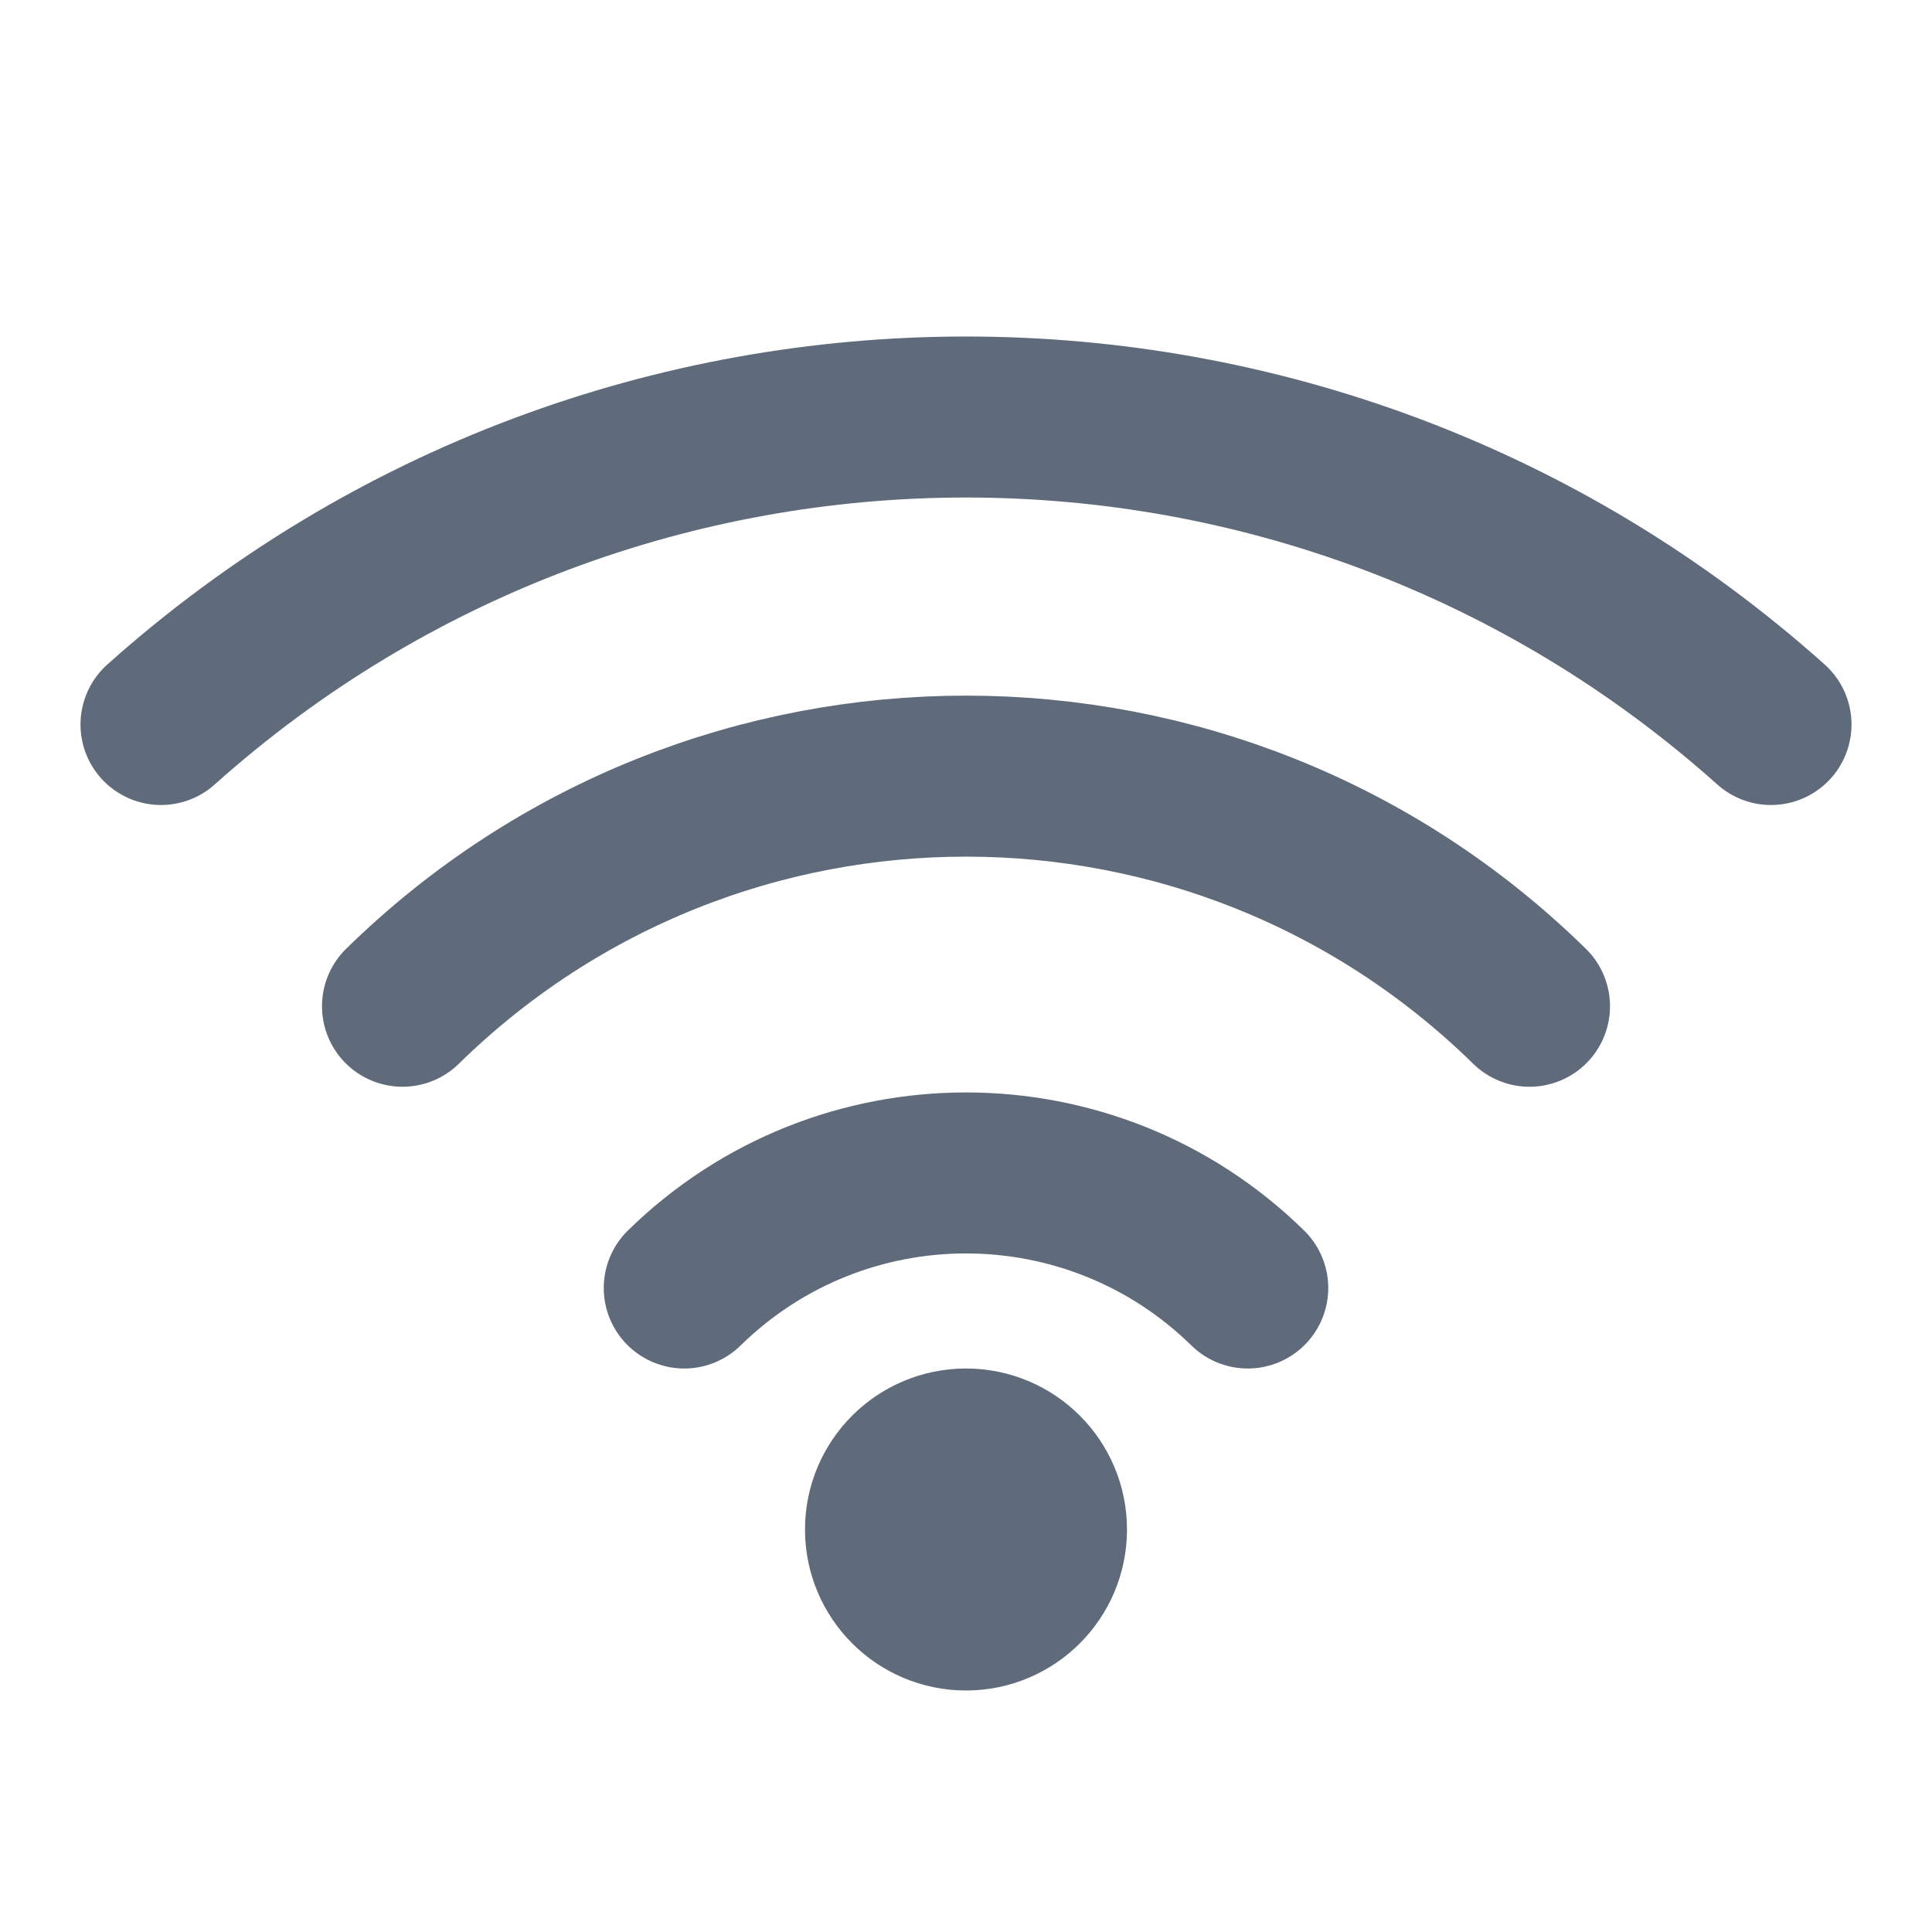
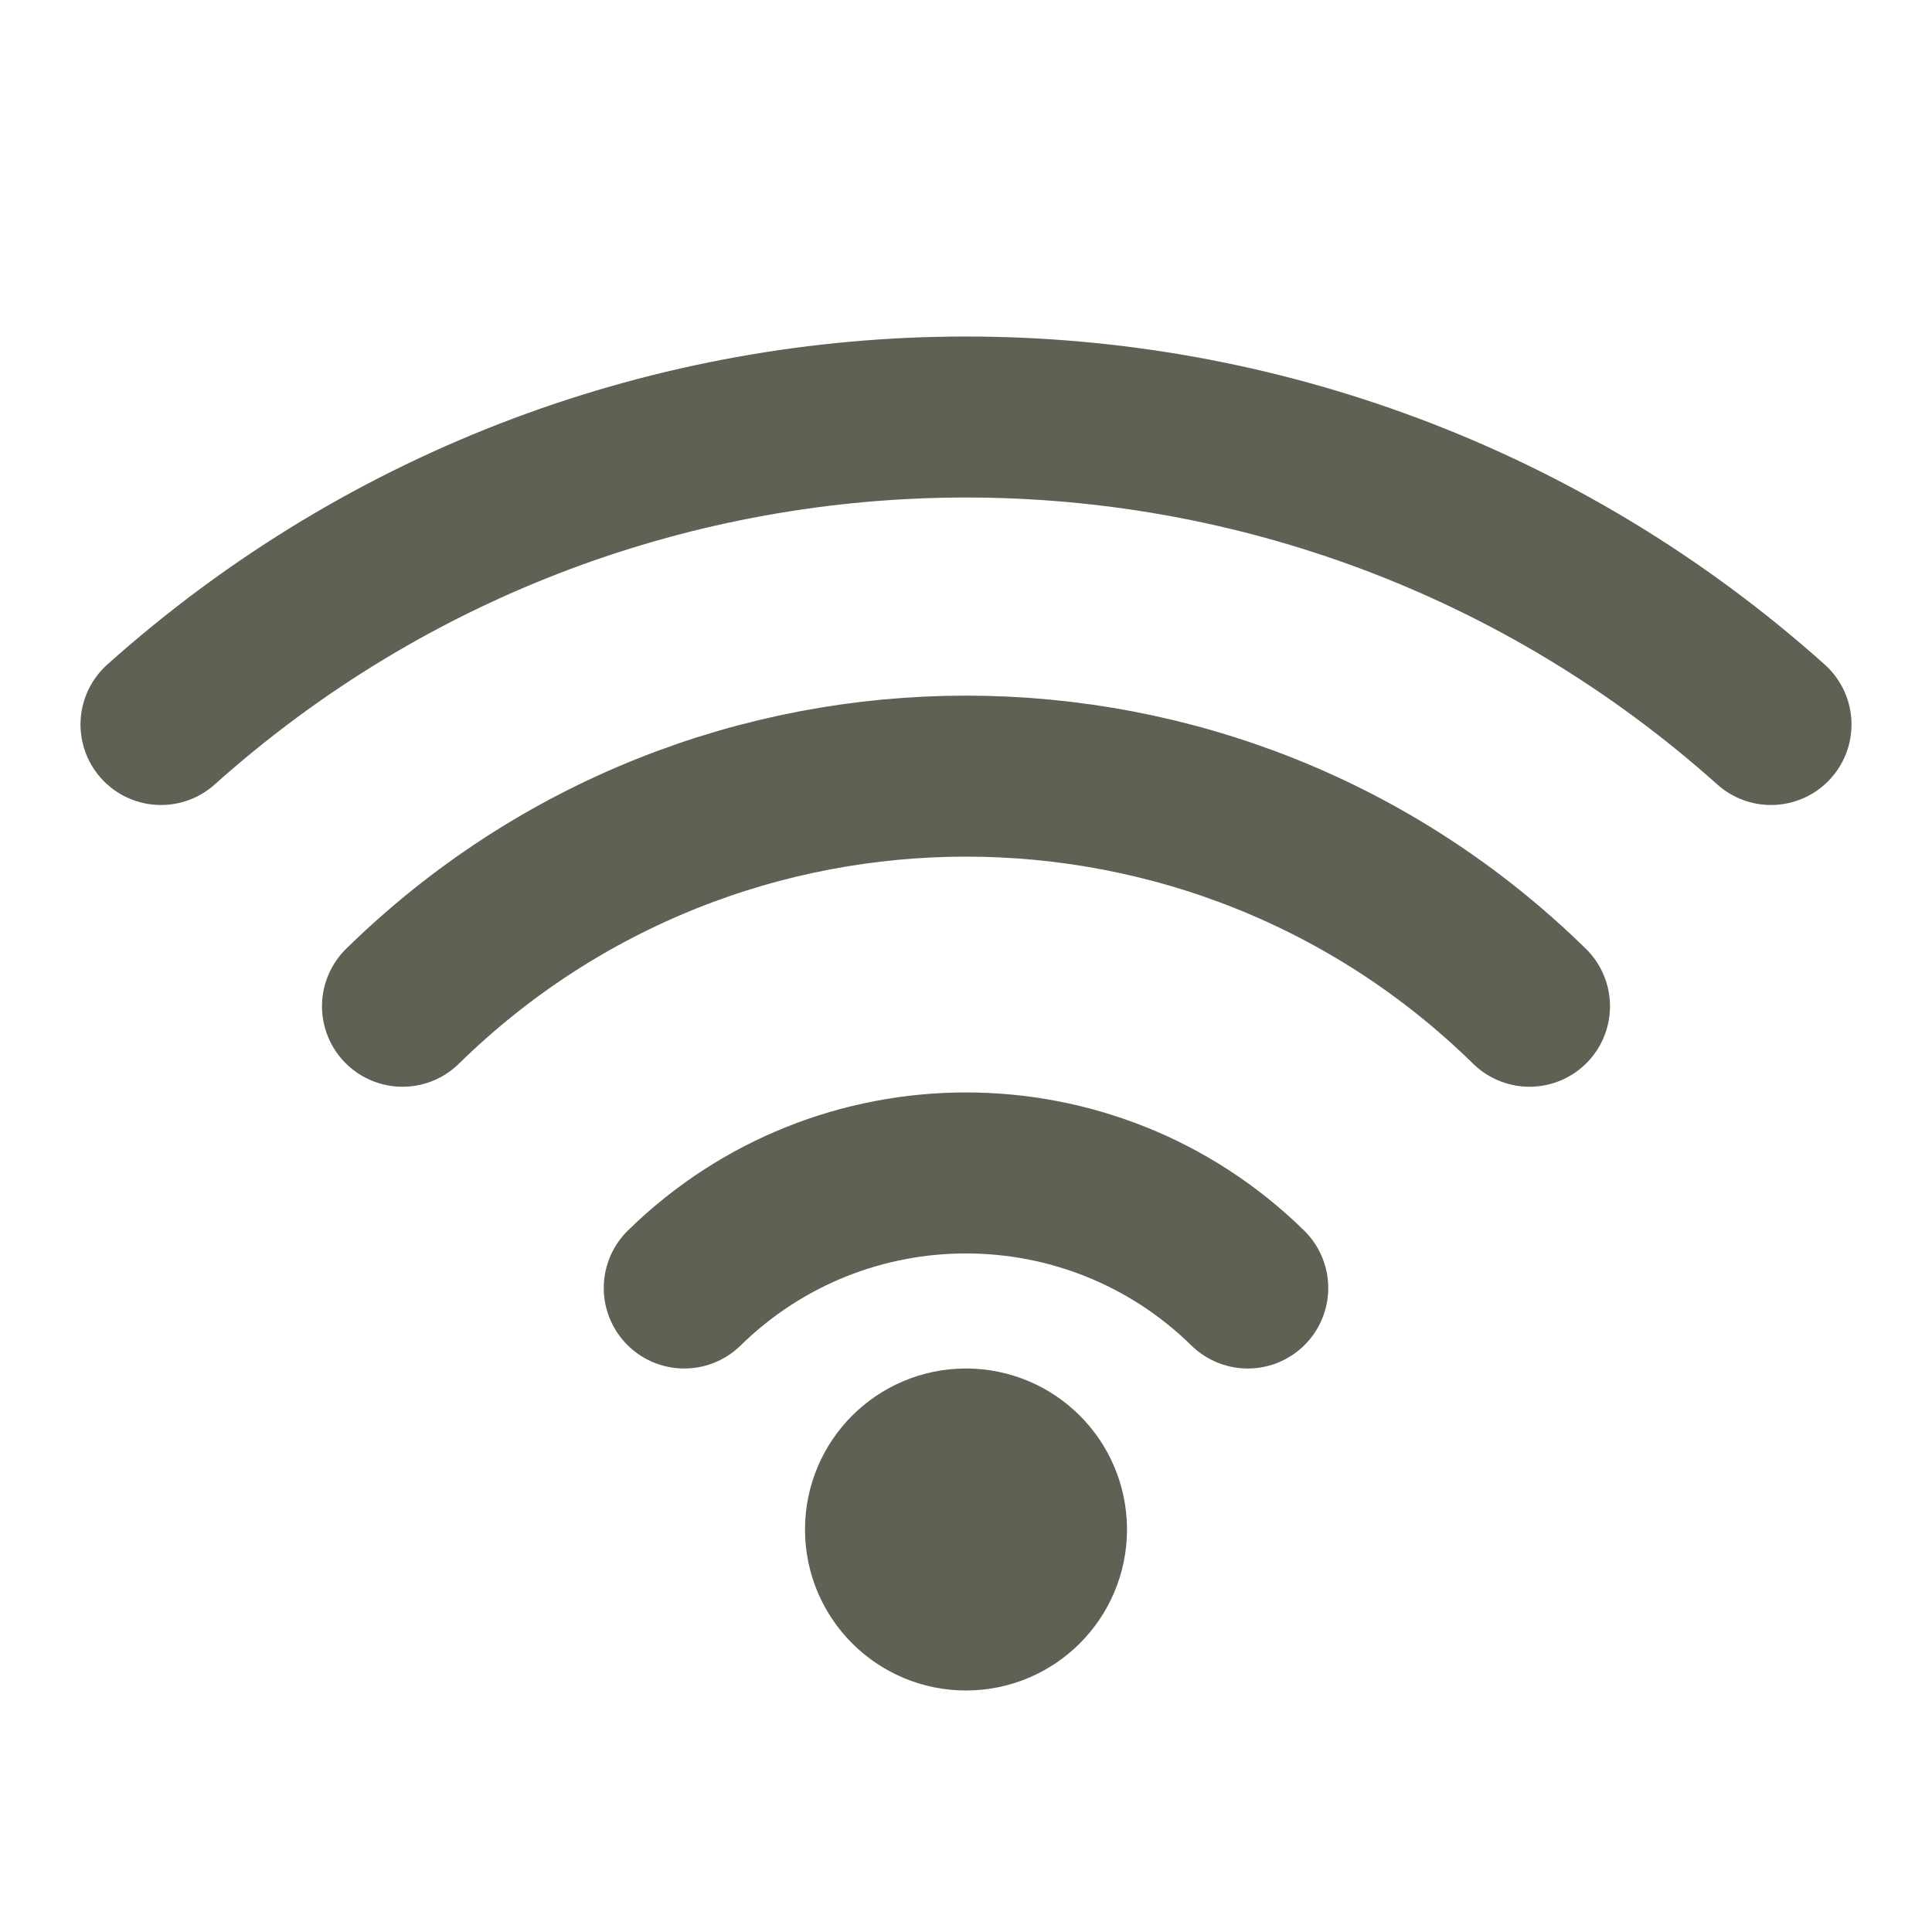
- <svg xmlns="http://www.w3.org/2000/svg" width="24" height="24" viewBox="0 0 24 24" fill="none" stroke="#5f6b7a" stroke-width="2" stroke-linecap="round" stroke-linejoin="round">
+ <svg xmlns="http://www.w3.org/2000/svg" width="24" height="24" viewBox="0 0 24 24" fill="none" stroke="#5f6155" stroke-width="2" stroke-linecap="round" stroke-linejoin="round">
  <path d="M2 9a15 15 0 0120 0M5 12.5a10 10 0 0114 0M8.5 16a5 5 0 017 0" />
  <circle cx="12" cy="19" r="1" fill="currentColor" />
</svg>
